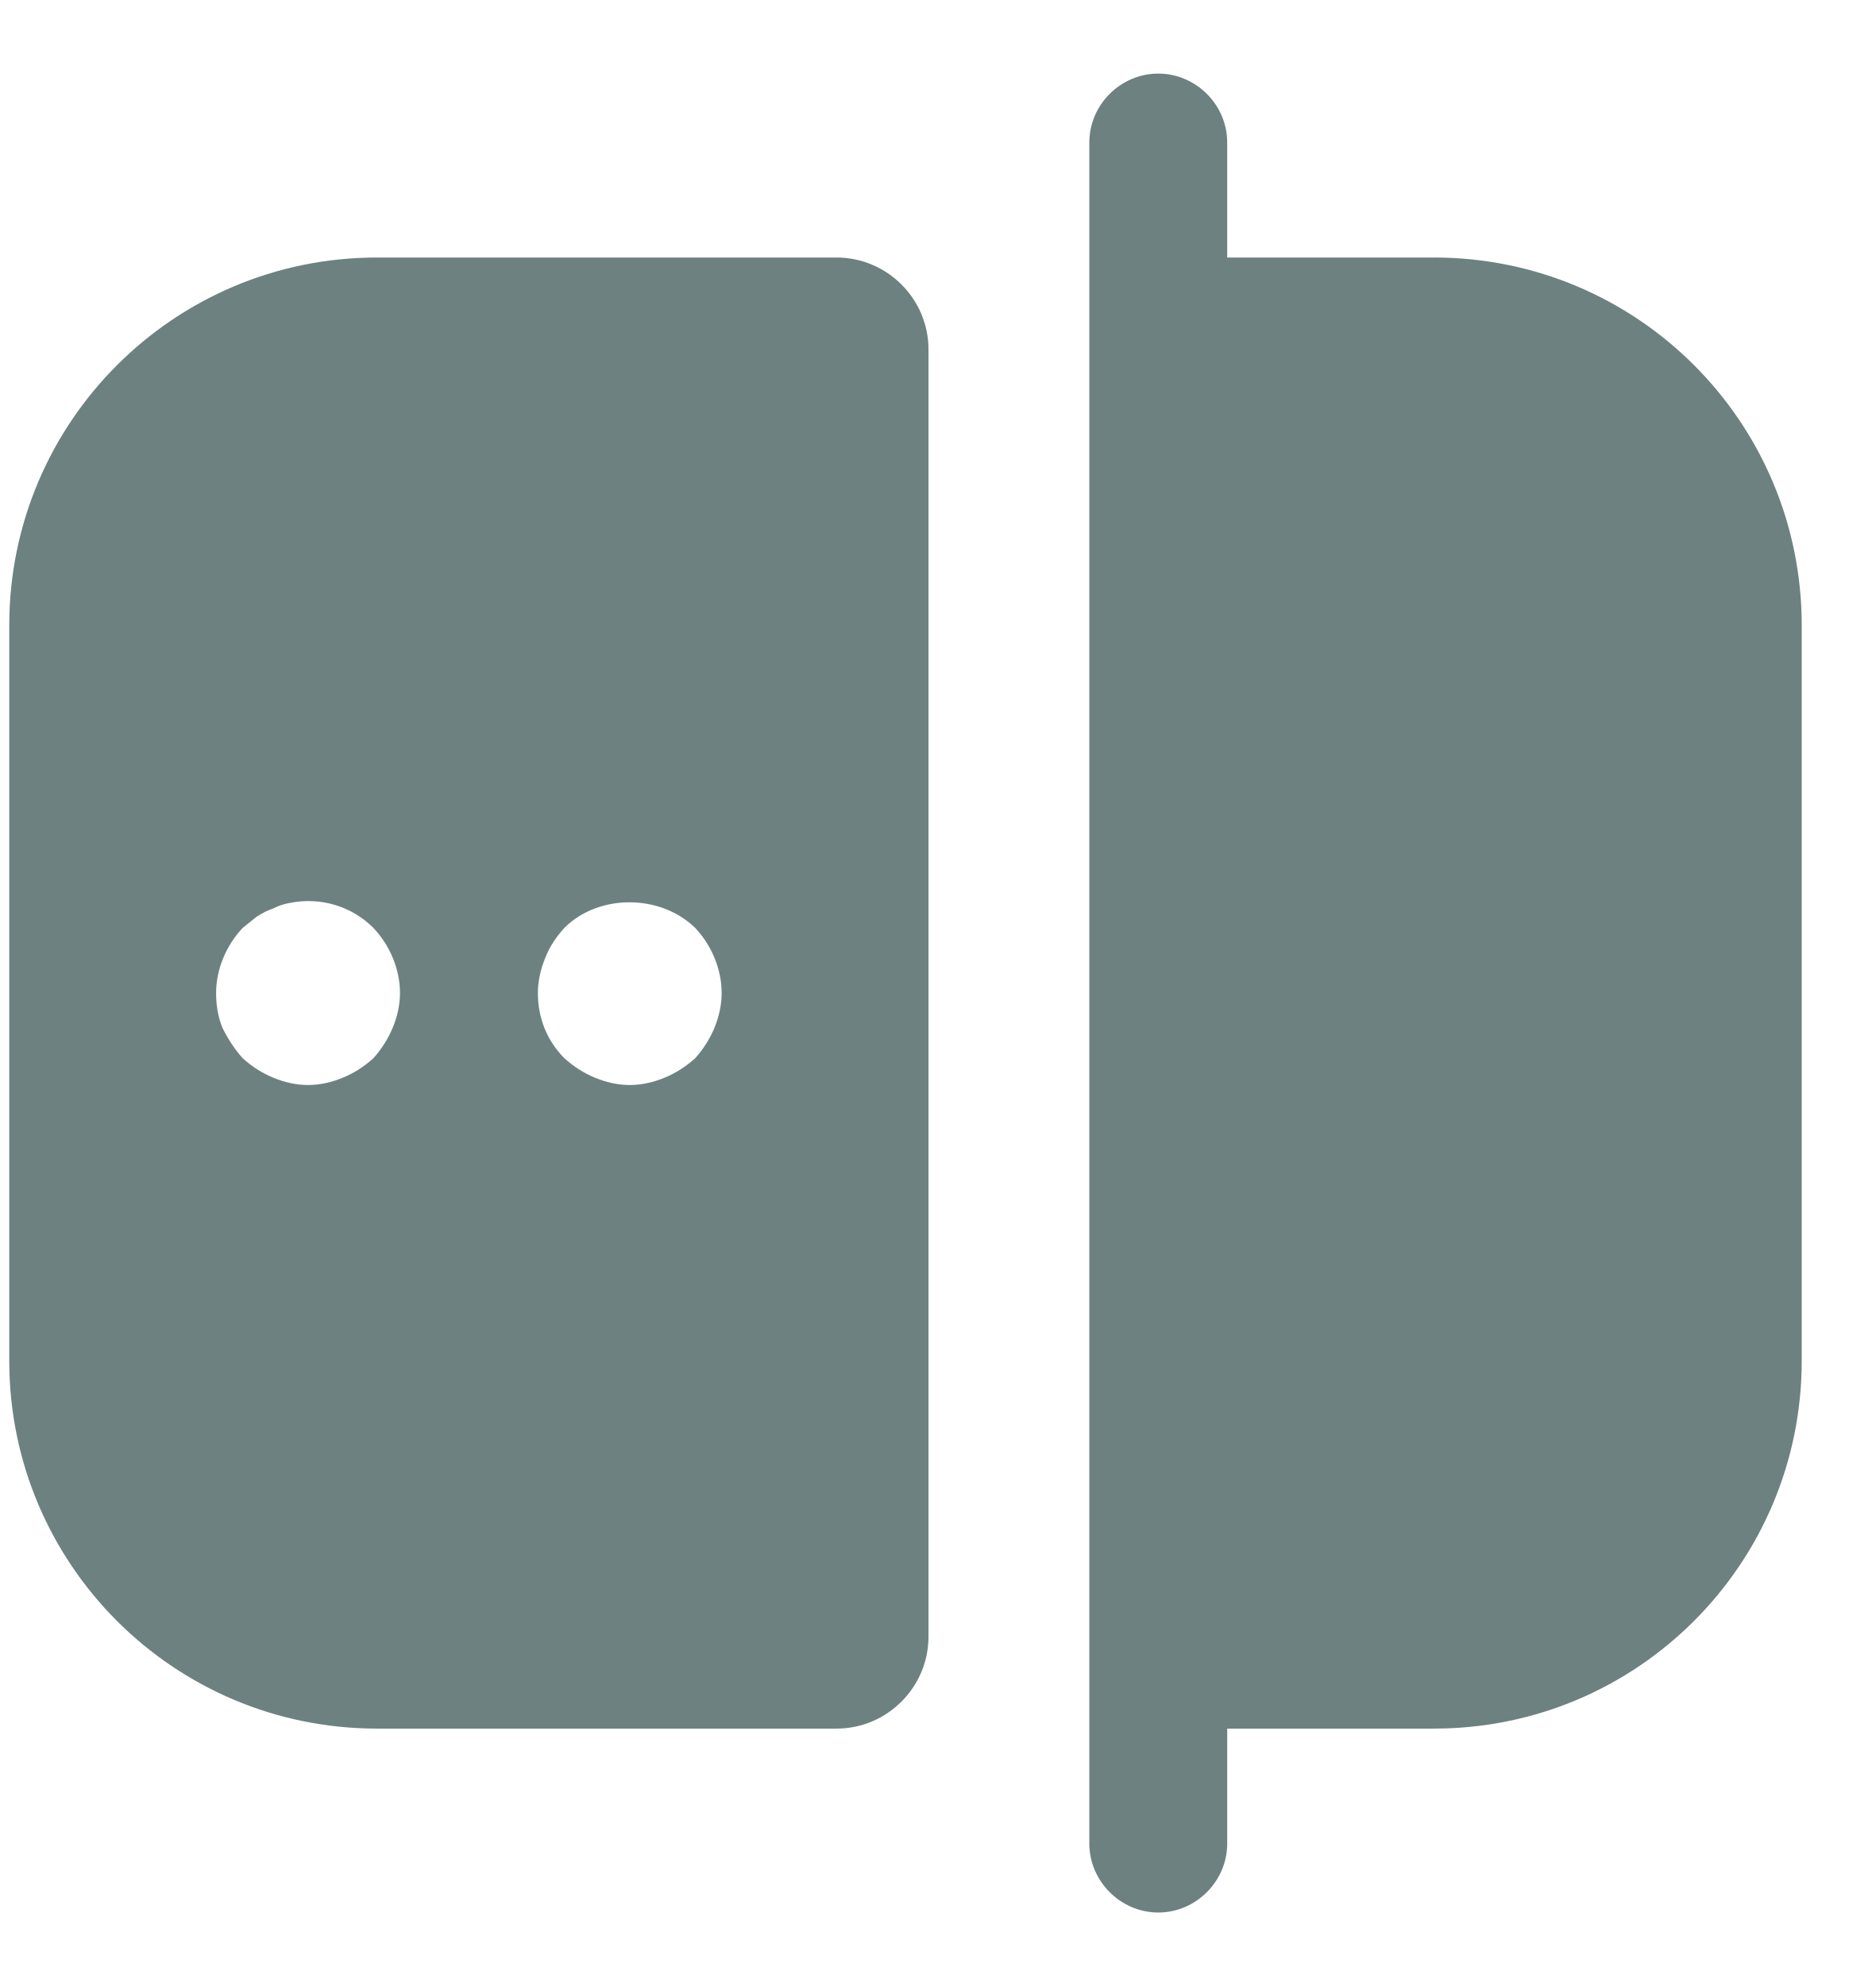
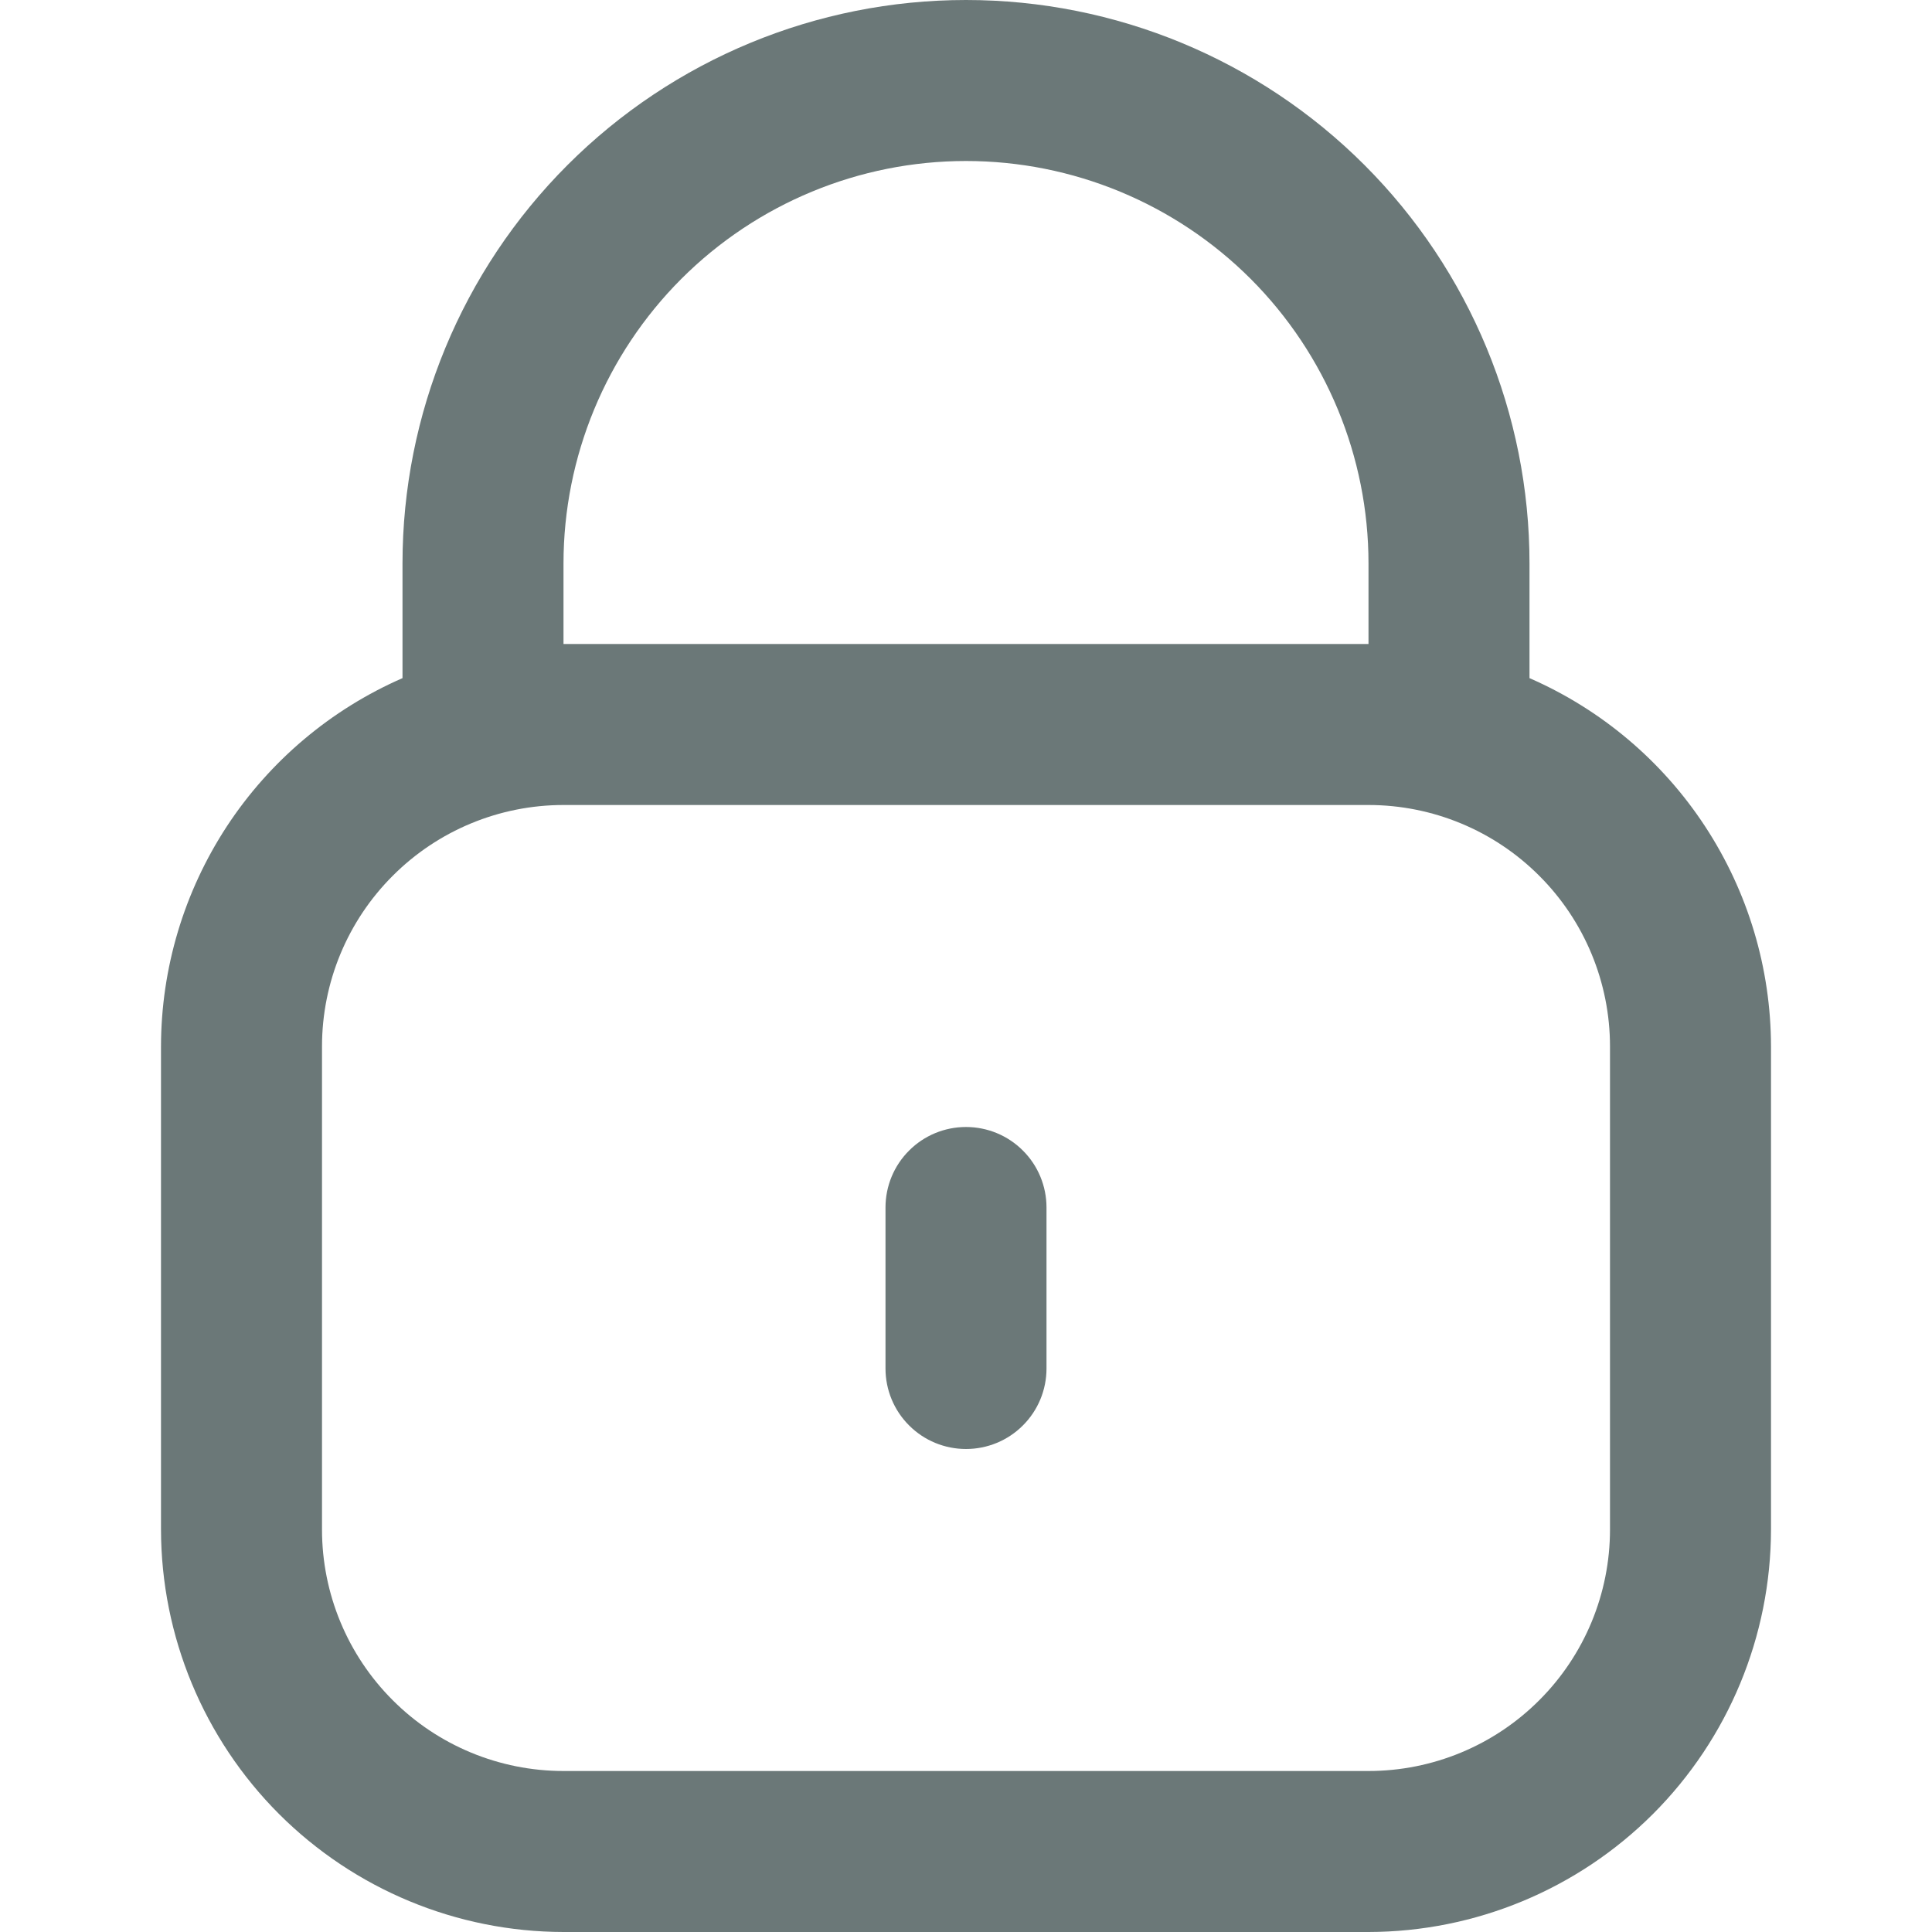
- <svg xmlns="http://www.w3.org/2000/svg" width="17" height="18" viewBox="0 0 17 18" fill="none">
-   <path d="M13 2.334H11.125V1.292C11.125 0.95 10.842 0.667 10.5 0.667C10.158 0.667 9.875 0.95 9.875 1.292V16.709C9.875 17.05 10.158 17.334 10.5 17.334C10.842 17.334 11.125 17.05 11.125 16.709V15.667H13C14.842 15.667 16.333 14.175 16.333 12.334V5.667C16.333 3.825 14.842 2.334 13 2.334Z" fill="#0D2D2D" fill-opacity="0.6" />
-   <path d="M3.417 2.334C1.576 2.334 0.084 3.826 0.084 5.667V12.334C0.084 14.176 1.576 15.667 3.417 15.667H7.584C8.042 15.667 8.417 15.292 8.417 14.834V3.167C8.417 2.709 8.042 2.334 7.584 2.334H3.417ZM3.559 9.317C3.517 9.417 3.459 9.509 3.384 9.592C3.301 9.667 3.209 9.726 3.109 9.767C3.009 9.809 2.901 9.834 2.792 9.834C2.684 9.834 2.576 9.809 2.476 9.767C2.376 9.726 2.284 9.667 2.201 9.592C2.126 9.509 2.067 9.417 2.017 9.317C1.976 9.217 1.959 9.109 1.959 9.001C1.959 8.784 2.051 8.567 2.201 8.409C2.242 8.376 2.284 8.342 2.326 8.309C2.376 8.276 2.426 8.251 2.476 8.234C2.526 8.209 2.576 8.192 2.626 8.184C2.909 8.126 3.192 8.217 3.384 8.409C3.534 8.567 3.626 8.784 3.626 9.001C3.626 9.109 3.601 9.217 3.559 9.317ZM6.476 9.317C6.434 9.417 6.376 9.509 6.301 9.592C6.217 9.667 6.126 9.726 6.026 9.767C5.926 9.809 5.817 9.834 5.709 9.834C5.601 9.834 5.492 9.809 5.392 9.767C5.292 9.726 5.201 9.667 5.117 9.592C4.959 9.434 4.876 9.226 4.876 9.001C4.876 8.892 4.901 8.784 4.942 8.684C4.984 8.576 5.042 8.492 5.117 8.409C5.426 8.101 5.984 8.101 6.301 8.409C6.451 8.567 6.542 8.784 6.542 9.001C6.542 9.109 6.517 9.217 6.476 9.317Z" fill="#0D2D2D" fill-opacity="0.6" />
+ <svg xmlns="http://www.w3.org/2000/svg" width="24" height="24" viewBox="0 0 24 24" fill="none">
+   <path d="M19 8.424V7C19 5.143 18.262 3.363 16.95 2.05C15.637 0.737 13.857 0 12 0C10.143 0 8.363 0.737 7.05 2.05C5.737 3.363 5 5.143 5 7V8.424C4.109 8.813 3.351 9.453 2.818 10.265C2.286 11.078 2.001 12.028 2 13V19C2.002 20.326 2.529 21.596 3.466 22.534C4.404 23.471 5.674 23.998 7 24H17C18.326 23.998 19.596 23.471 20.534 22.534C21.471 21.596 21.998 20.326 22 19V13C21.999 12.028 21.714 11.078 21.181 10.265C20.649 9.453 19.891 8.813 19 8.424ZM7 7C7 5.674 7.527 4.402 8.464 3.464C9.402 2.527 10.674 2 12 2C13.326 2 14.598 2.527 15.536 3.464C16.473 4.402 17 5.674 17 7V8H7V7ZM20 19C20 19.796 19.684 20.559 19.121 21.121C18.559 21.684 17.796 22 17 22H7C6.204 22 5.441 21.684 4.879 21.121C4.316 20.559 4 19.796 4 19V13C4 12.204 4.316 11.441 4.879 10.879C5.441 10.316 6.204 10 7 10H17C17.796 10 18.559 10.316 19.121 10.879C19.684 11.441 20 12.204 20 13V19Z" fill="#6B7878" />
+   <path d="M12 14C11.735 14 11.48 14.105 11.293 14.293C11.105 14.48 11 14.735 11 15V17C11 17.265 11.105 17.52 11.293 17.707C11.48 17.895 11.735 18 12 18C12.265 18 12.52 17.895 12.707 17.707C12.895 17.52 13 17.265 13 17V15C13 14.735 12.895 14.48 12.707 14.293C12.52 14.105 12.265 14 12 14Z" fill="#6B7878" />
</svg>
